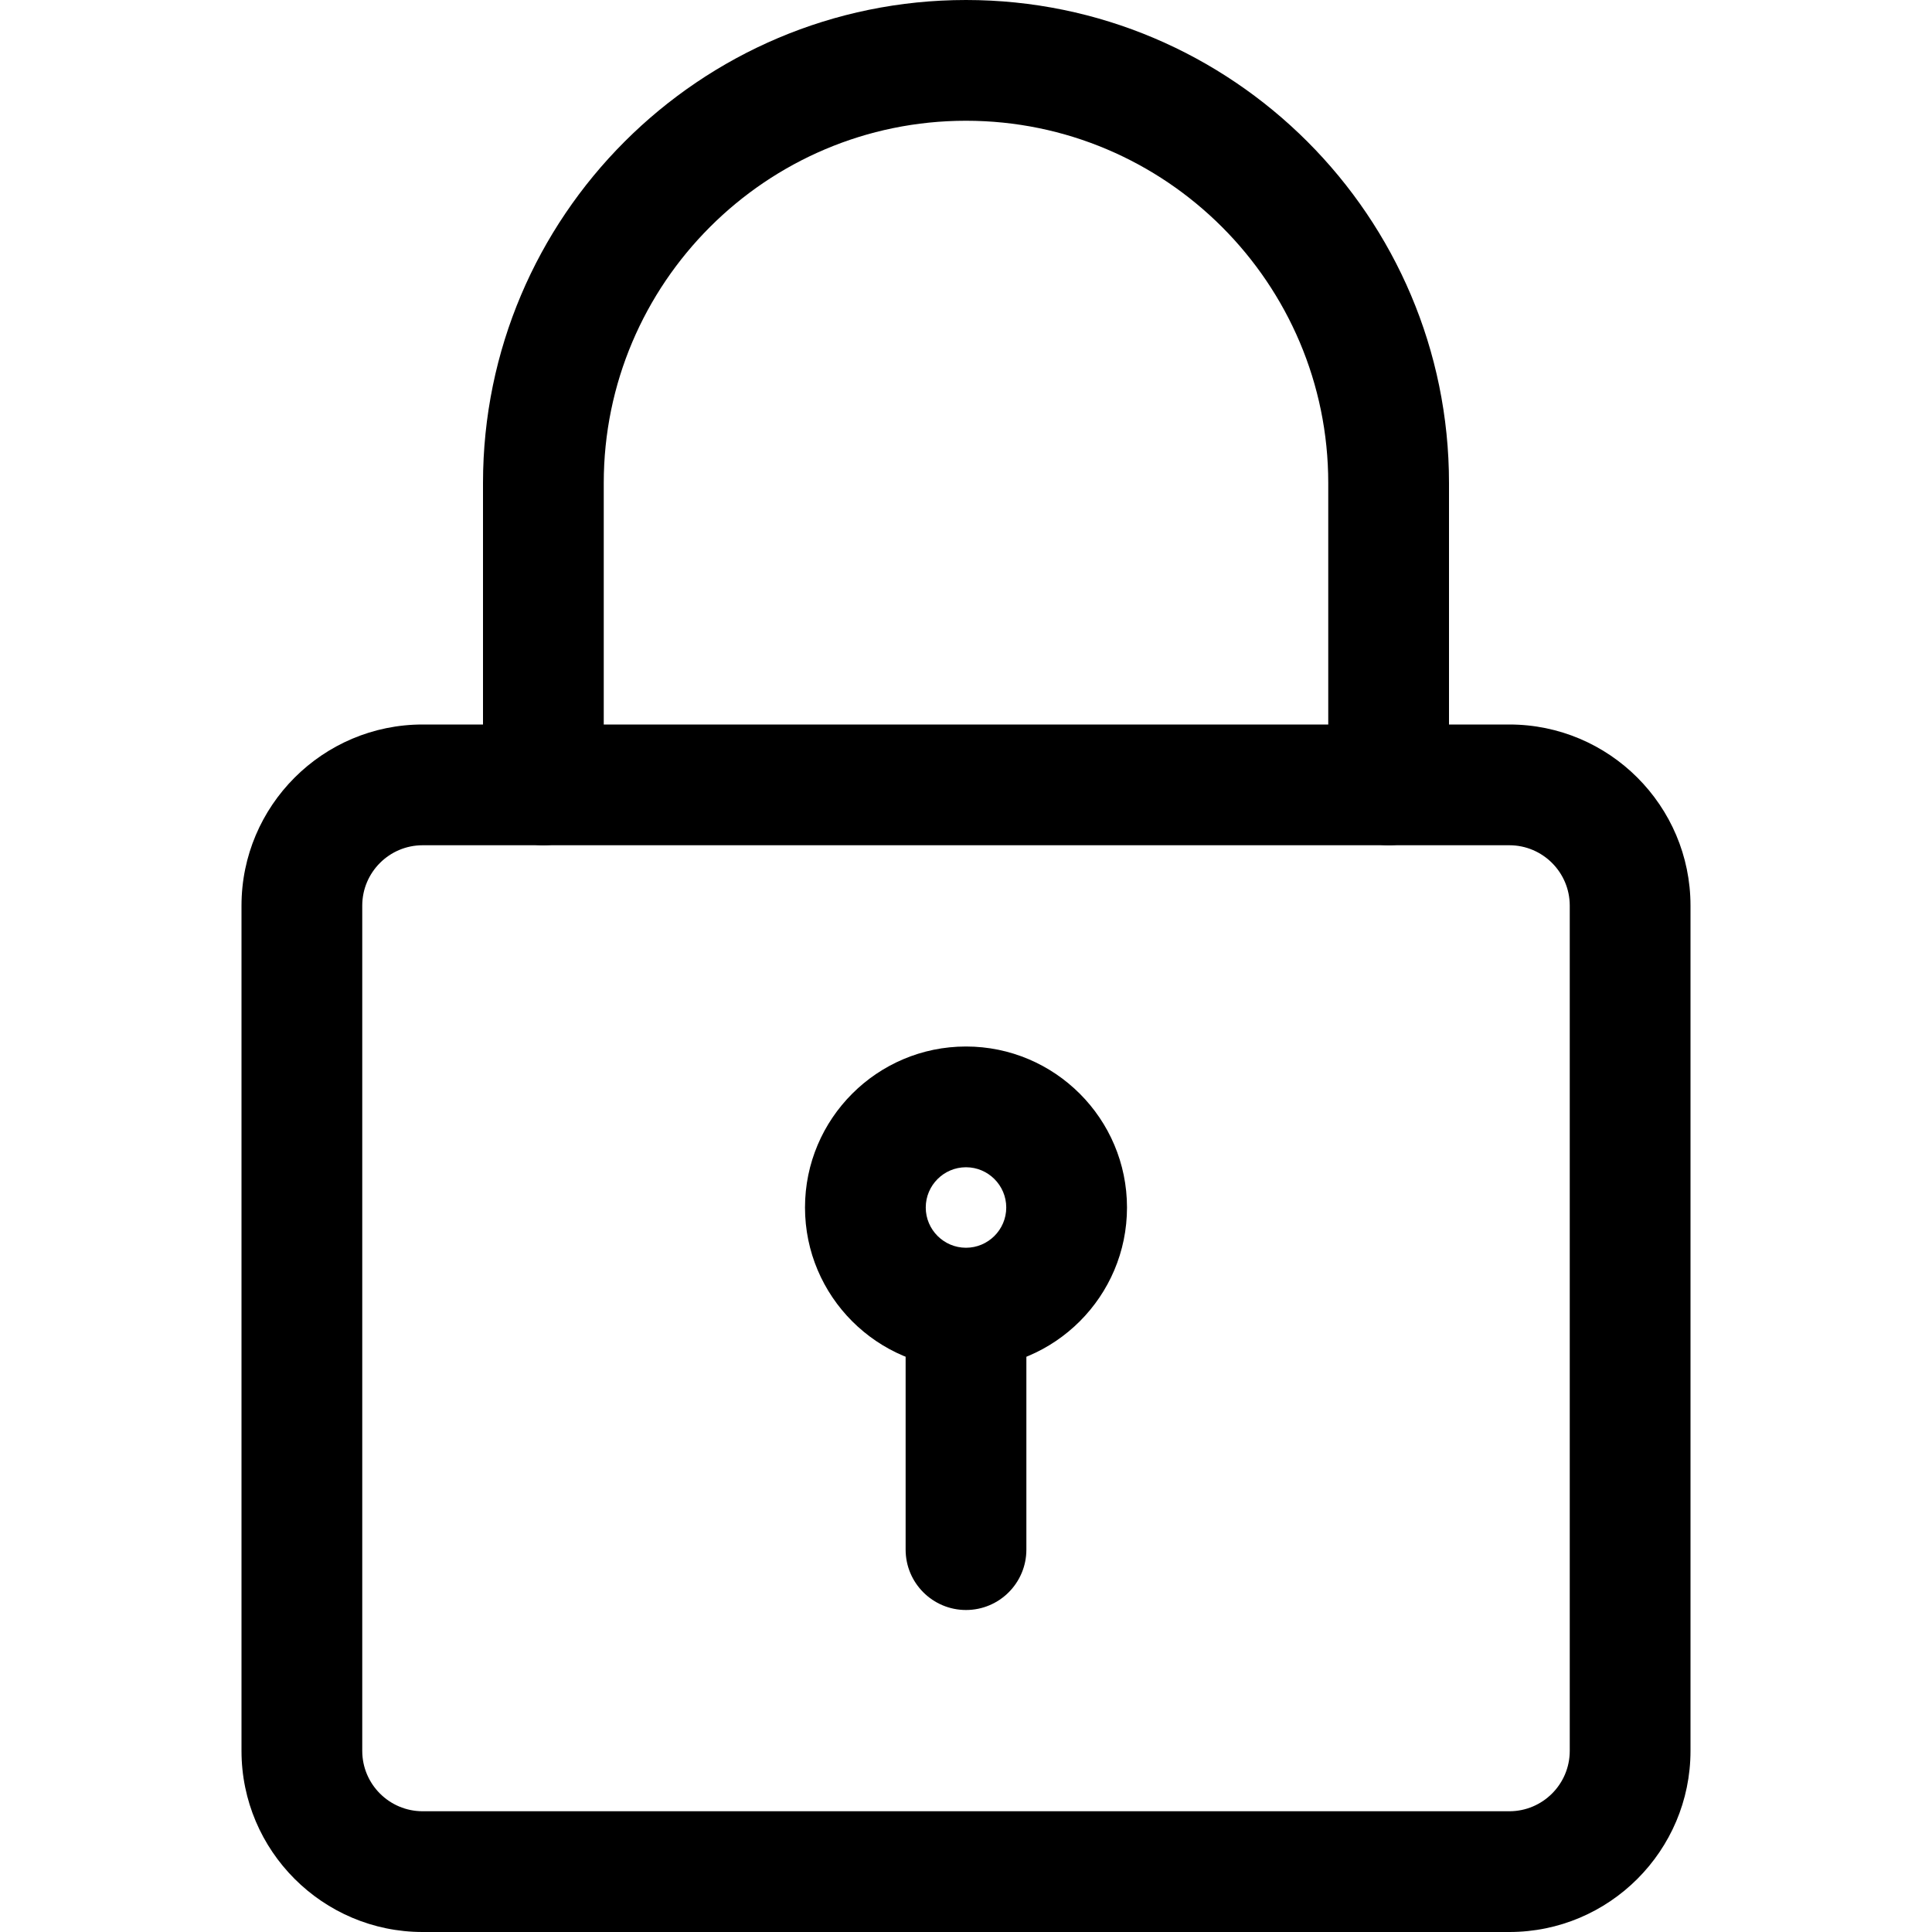
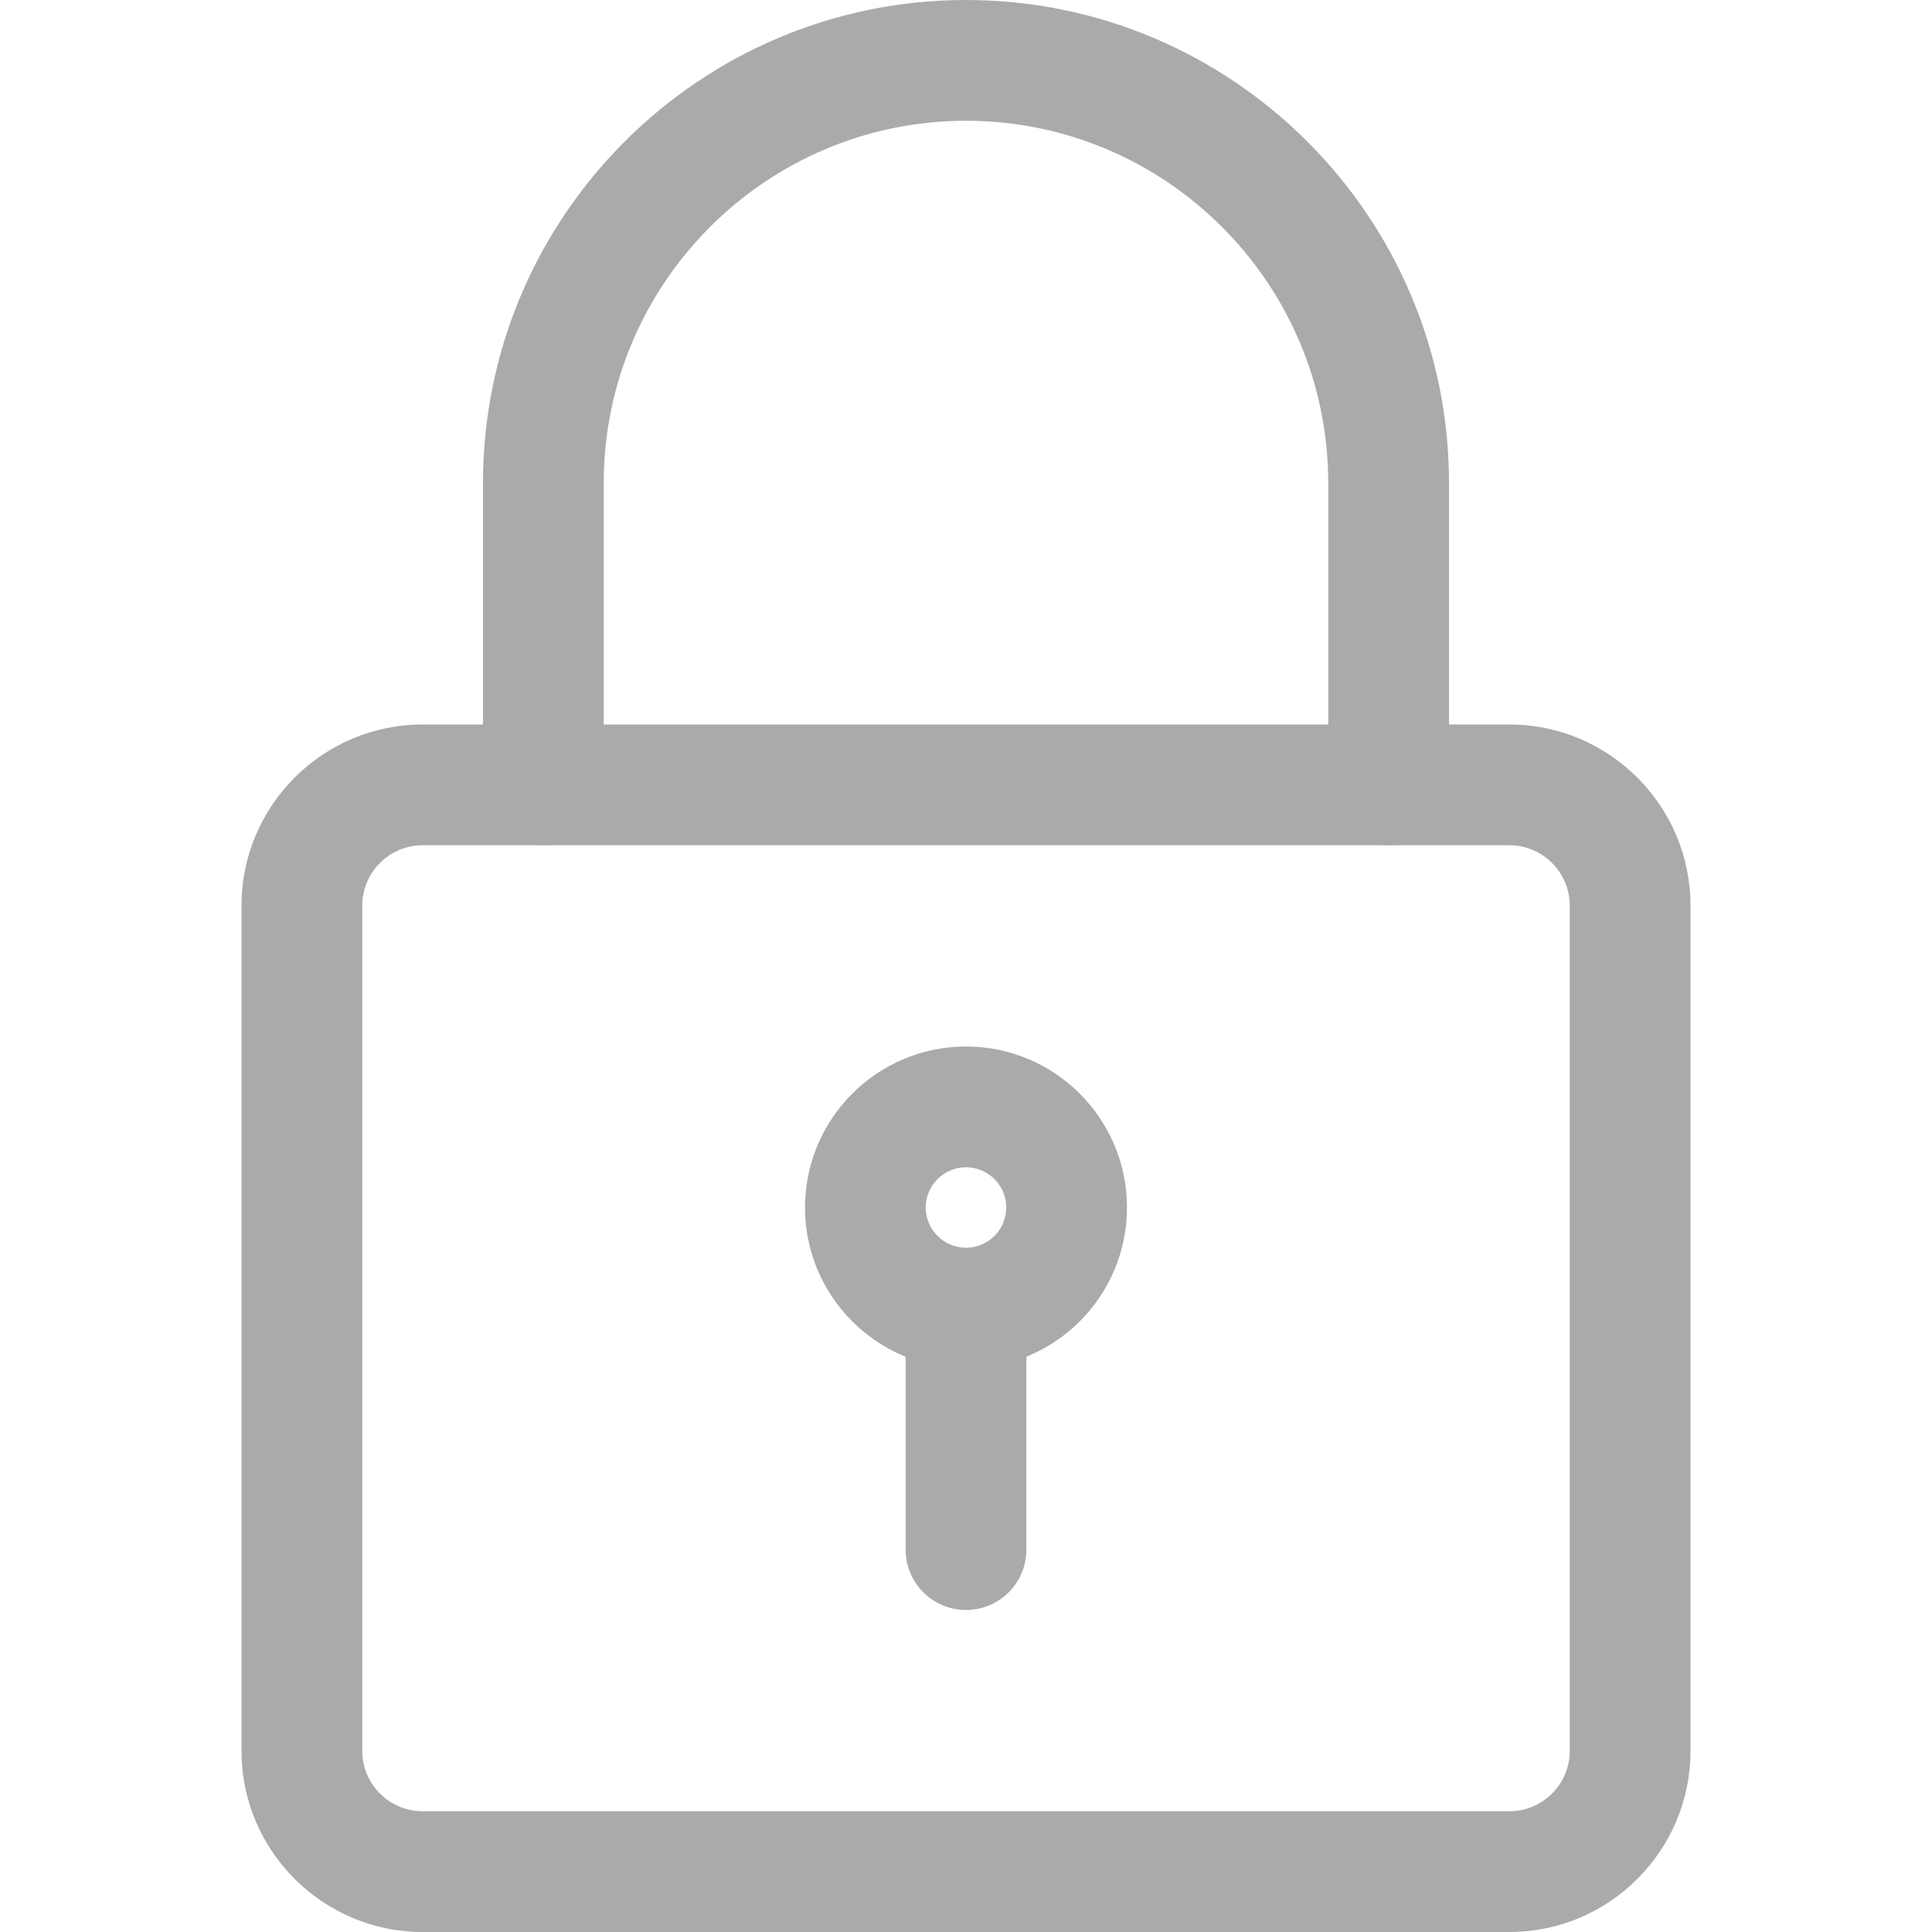
- <svg xmlns="http://www.w3.org/2000/svg" id="_x31__x2C_5" enable-background="new 0 0 24 24" height="512" viewBox="0 0 24 24" width="512">
+ <svg xmlns="http://www.w3.org/2000/svg" id="_x31__x2C_5" enable-background="new 0 0 24 24" height="100%" viewBox="0 0 24 24" width="100%" fill="#aaa">
  <path d="m18.75 24h-13.5c-1.24 0-2.25-1.009-2.25-2.25v-10.5c0-1.241 1.01-2.25 2.25-2.25h13.5c1.24 0 2.25 1.009 2.25 2.25v10.5c0 1.241-1.01 2.25-2.25 2.25zm-13.5-13.5c-.413 0-.75.336-.75.75v10.5c0 .414.337.75.75.75h13.5c.413 0 .75-.336.75-.75v-10.5c0-.414-.337-.75-.75-.75z" />
  <path d="m17.25 10.5c-.414 0-.75-.336-.75-.75v-3.75c0-2.481-2.019-4.5-4.5-4.5s-4.5 2.019-4.5 4.5v3.75c0 .414-.336.75-.75.75s-.75-.336-.75-.75v-3.75c0-3.309 2.691-6 6-6s6 2.691 6 6v3.75c0 .414-.336.75-.75.75z" />
  <path d="m12 17c-1.103 0-2-.897-2-2s.897-2 2-2 2 .897 2 2-.897 2-2 2zm0-2.5c-.275 0-.5.224-.5.5s.225.5.5.5.5-.224.5-.5-.225-.5-.5-.5z" />
  <path d="m12 20c-.414 0-.75-.336-.75-.75v-2.75c0-.414.336-.75.75-.75s.75.336.75.75v2.75c0 .414-.336.75-.75.75z" />
</svg>
